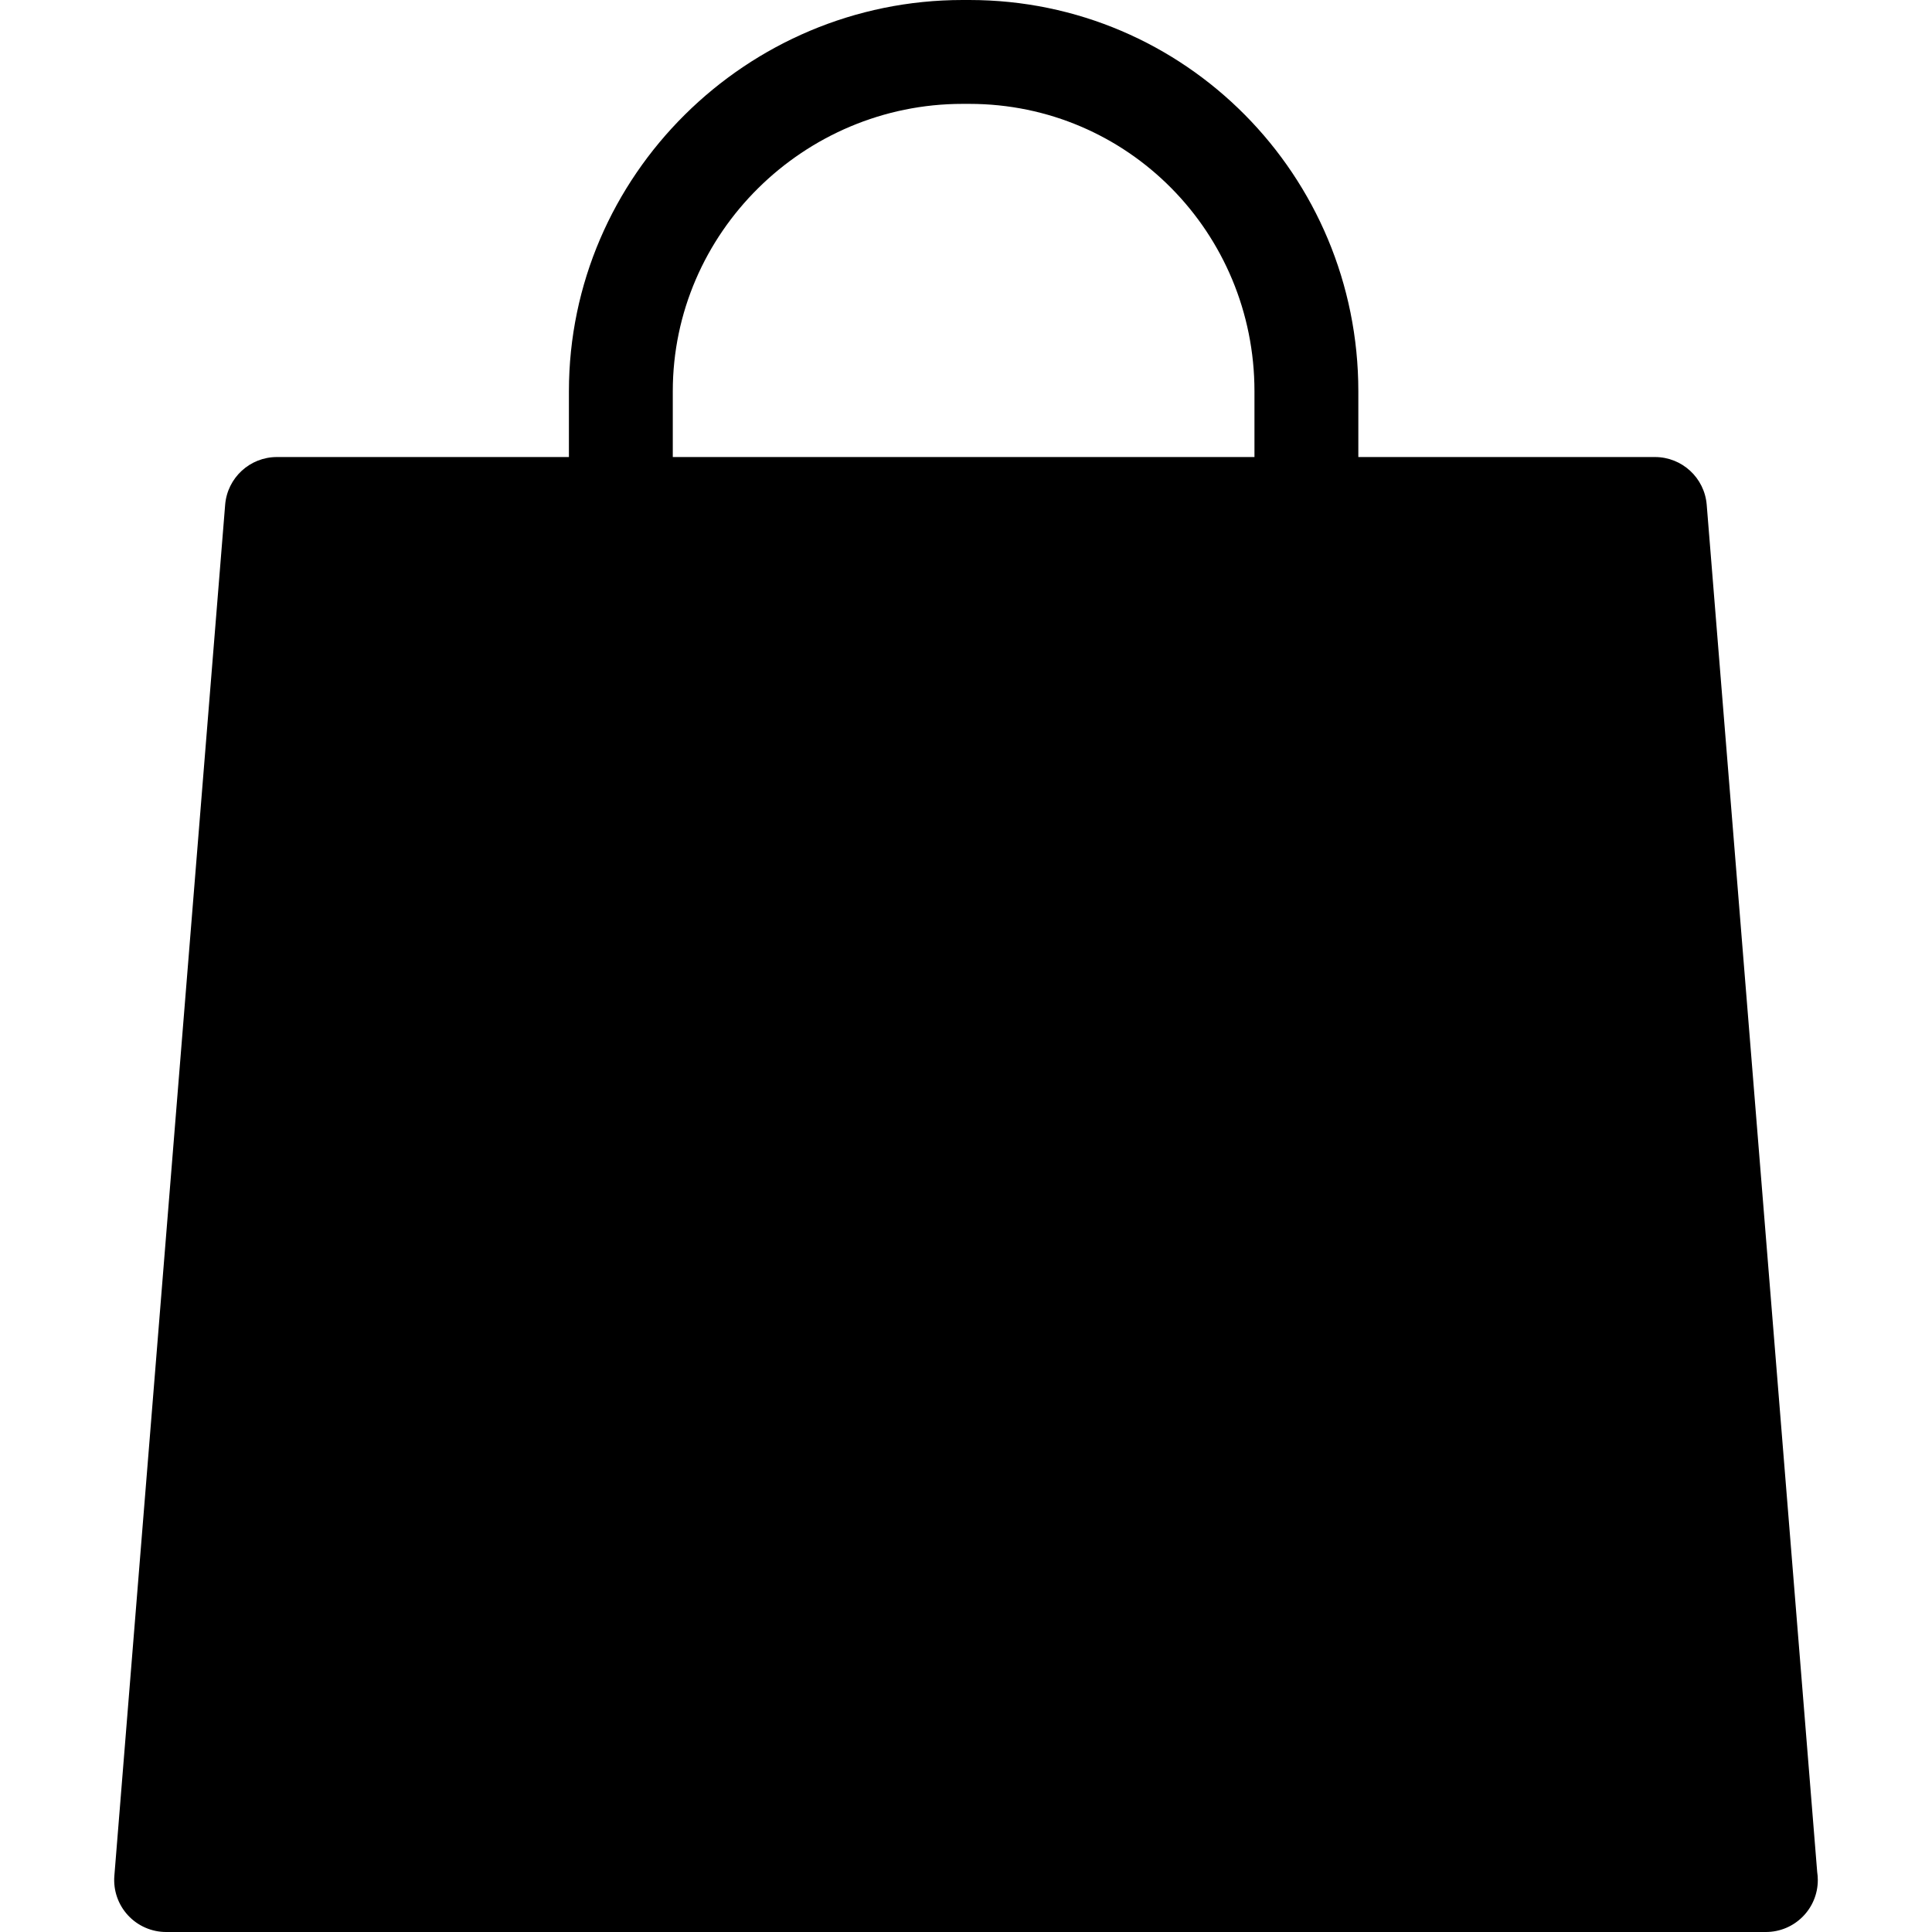
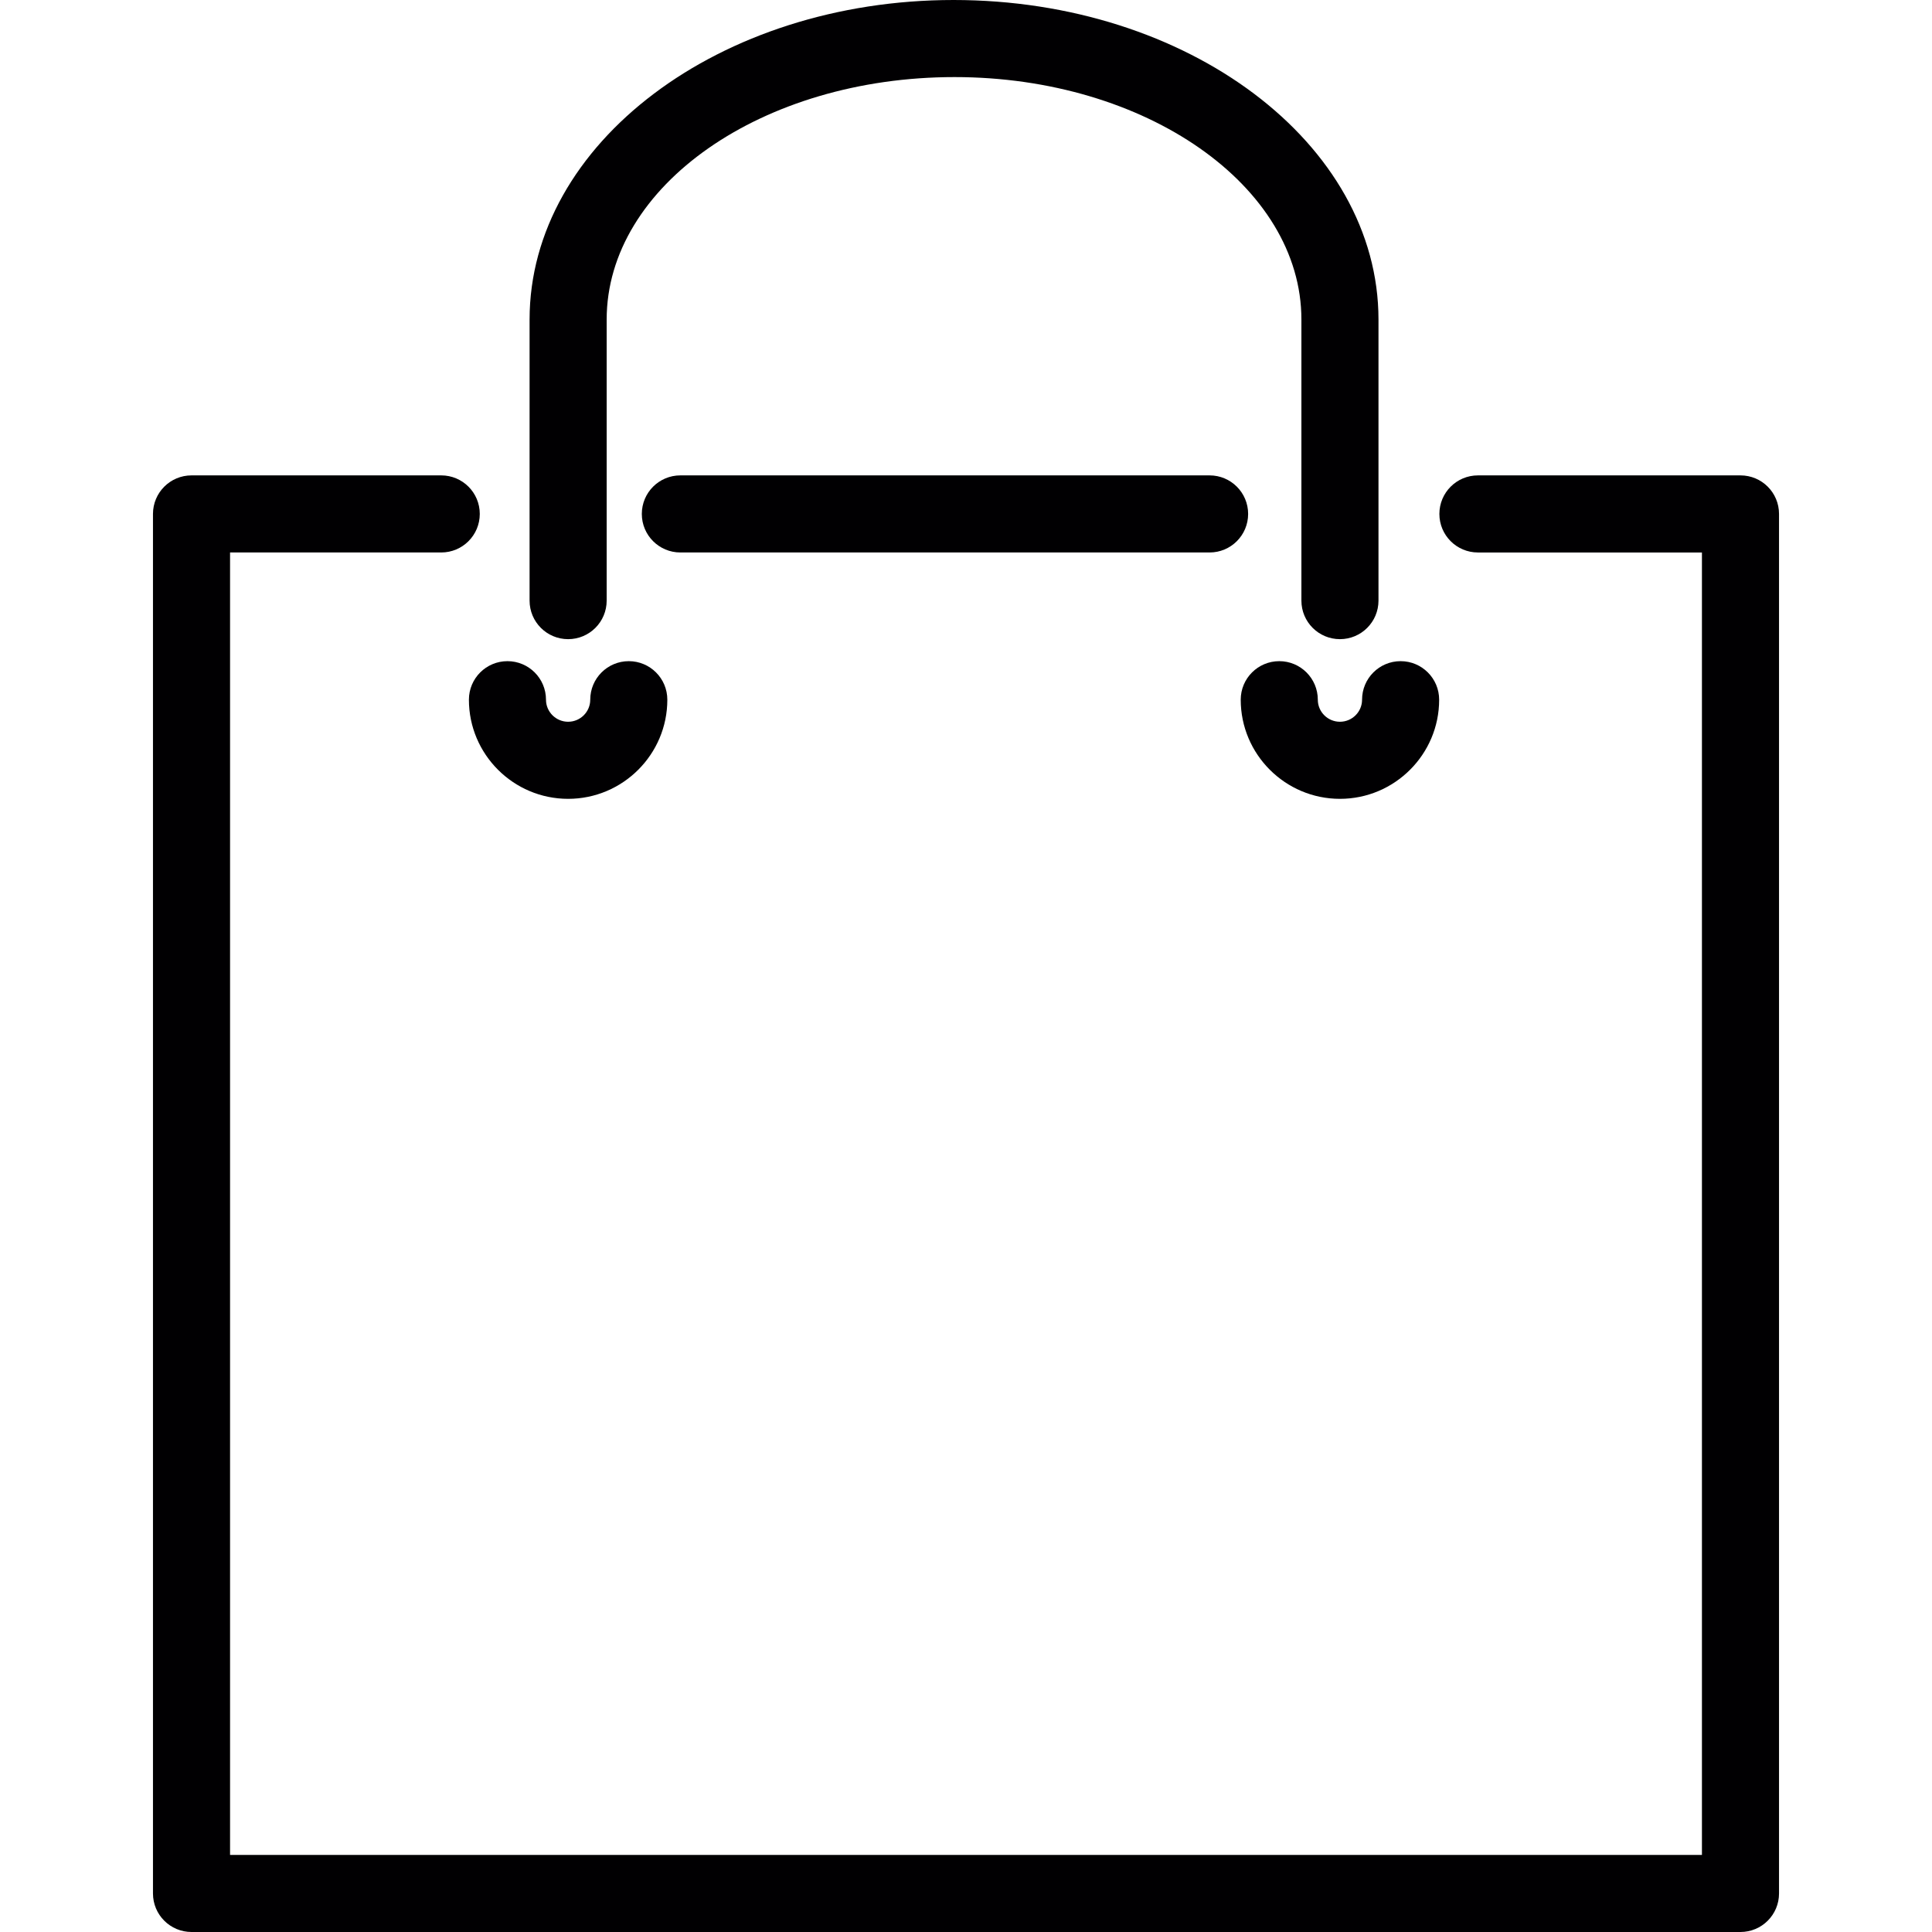
- <svg xmlns="http://www.w3.org/2000/svg" version="1.1" id="Capa_1" x="0px" y="0px" viewBox="0 0 279 279" style="enable-background:new 0 0 279 279;" xml:space="preserve">
-   <path d="M262.421,270.339L246.466,72.896C246.151,69.001,242.898,66,238.99,66h-42.833v-9.495C196.157,25.348,171.143,0,139.985,0  h-0.99c-31.157,0-56.838,25.348-56.838,56.505V66H39.99c-3.908,0-7.161,3.001-7.476,6.896l-16,198  c-0.169,2.088,0.543,4.15,1.963,5.689S21.897,279,23.99,279h231c0.006,0,0.014,0,0.02,0c4.143,0,7.5-3.357,7.5-7.5  C262.51,271.105,262.48,270.717,262.421,270.339z M97.157,56.505C97.157,33.619,116.109,15,138.995,15h0.99  c22.886,0,41.172,18.619,41.172,41.505V66h-84V56.505z" />
+ <svg xmlns="http://www.w3.org/2000/svg" version="1.1" id="Capa_1" x="0px" y="0px" viewBox="0 0 407.453 407.453" style="enable-background:new 0 0 407.453 407.453;" xml:space="preserve">
+   <g>
+     <path style="fill:#010002;" d="M255.099,116.515c4.487,0,8.129-3.633,8.129-8.129c0-4.495-3.642-8.129-8.129-8.129H143.486   c-4.487,0-8.129,3.633-8.129,8.129c0,4.495,3.642,8.129,8.129,8.129H255.099z" />
+     <path style="fill:#010002;" d="M367.062,100.258H311.69c-4.487,0-8.129,3.633-8.129,8.129c0,4.495,3.642,8.129,8.129,8.129h47.243   v274.681H48.519V116.515h44.536c4.487,0,8.129-3.633,8.129-8.129c0-4.495-3.642-8.129-8.129-8.129H40.391   c-4.487,0-8.129,3.633-8.129,8.129v290.938c0,4.495,3.642,8.129,8.129,8.129h326.671c4.487,0,8.129-3.633,8.129-8.129V108.386   C375.191,103.891,371.557,100.258,367.062,100.258z" />
+     <path style="fill:#010002;" d="M282.59,134.796c4.487,0,8.129-3.633,8.129-8.129V67.394C290.718,30.238,250.604,0,201.101,0   c-49.308,0-89.414,30.238-89.414,67.394v59.274c0,4.495,3.642,8.129,8.129,8.129s8.129-3.633,8.129-8.129V67.394   c0-28.198,32.823-51.137,73.36-51.137c40.334,0,73.157,22.939,73.157,51.137v59.274   C274.461,131.163,278.095,134.796,282.59,134.796z" />
+     <path style="fill:#010002;" d="M98.892,147.566c0,11.526,9.389,20.907,20.923,20.907c11.534,0,20.923-9.38,20.923-20.907   c0-4.495-3.642-8.129-8.129-8.129s-8.129,3.633-8.129,8.129c0,2.561-2.089,4.65-4.666,4.65c-2.569,0-4.666-2.089-4.666-4.65   c0-4.495-3.642-8.129-8.129-8.129S98.892,143.071,98.892,147.566z" />
+     <path style="fill:#010002;" d="M282.59,168.473c11.534,0,20.923-9.38,20.923-20.907c0-4.495-3.642-8.129-8.129-8.129   c-4.487,0-8.129,3.633-8.129,8.129c0,2.561-2.089,4.65-4.666,4.65c-2.577,0-4.666-2.089-4.666-4.65   c0-4.495-3.642-8.129-8.129-8.129c-4.487,0-8.129,3.633-8.129,8.129C261.667,159.092,271.055,168.473,282.59,168.473z" />
+   </g>
  <g>
</g>
  <g>
</g>
  <g>
</g>
  <g>
</g>
  <g>
</g>
  <g>
</g>
  <g>
</g>
  <g>
</g>
  <g>
</g>
  <g>
</g>
  <g>
</g>
  <g>
</g>
  <g>
</g>
  <g>
</g>
  <g>
</g>
</svg>
